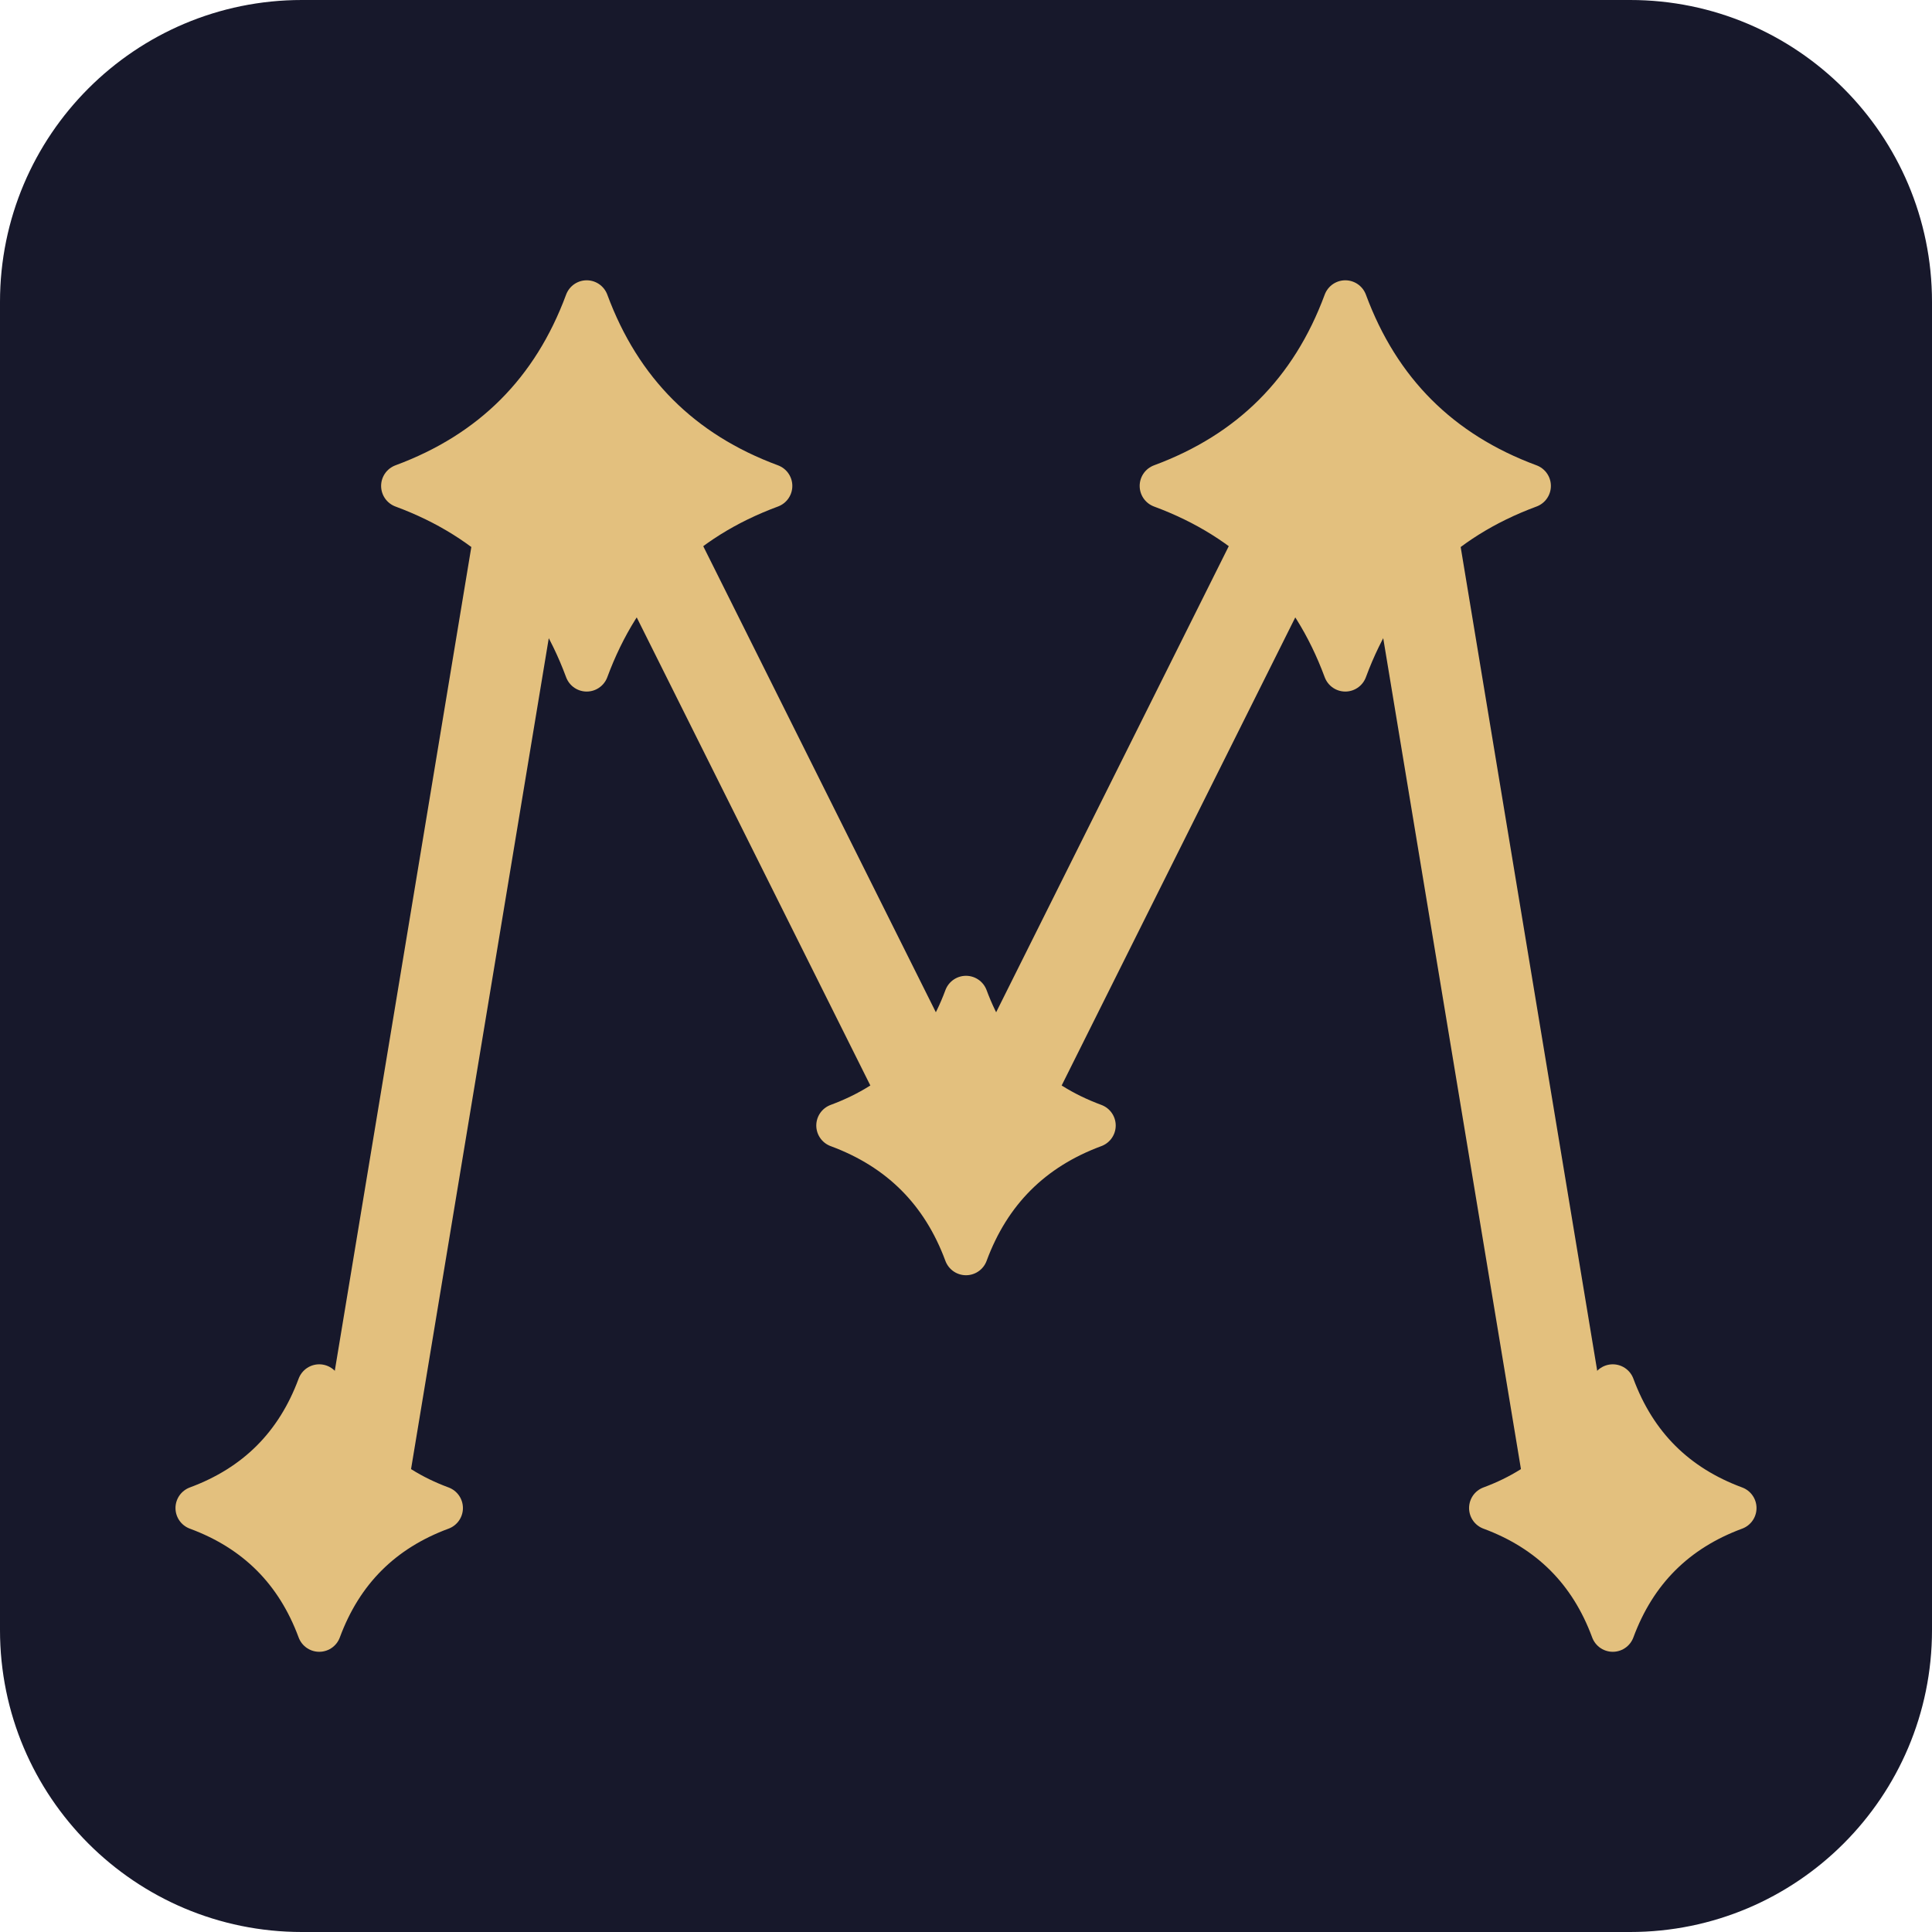
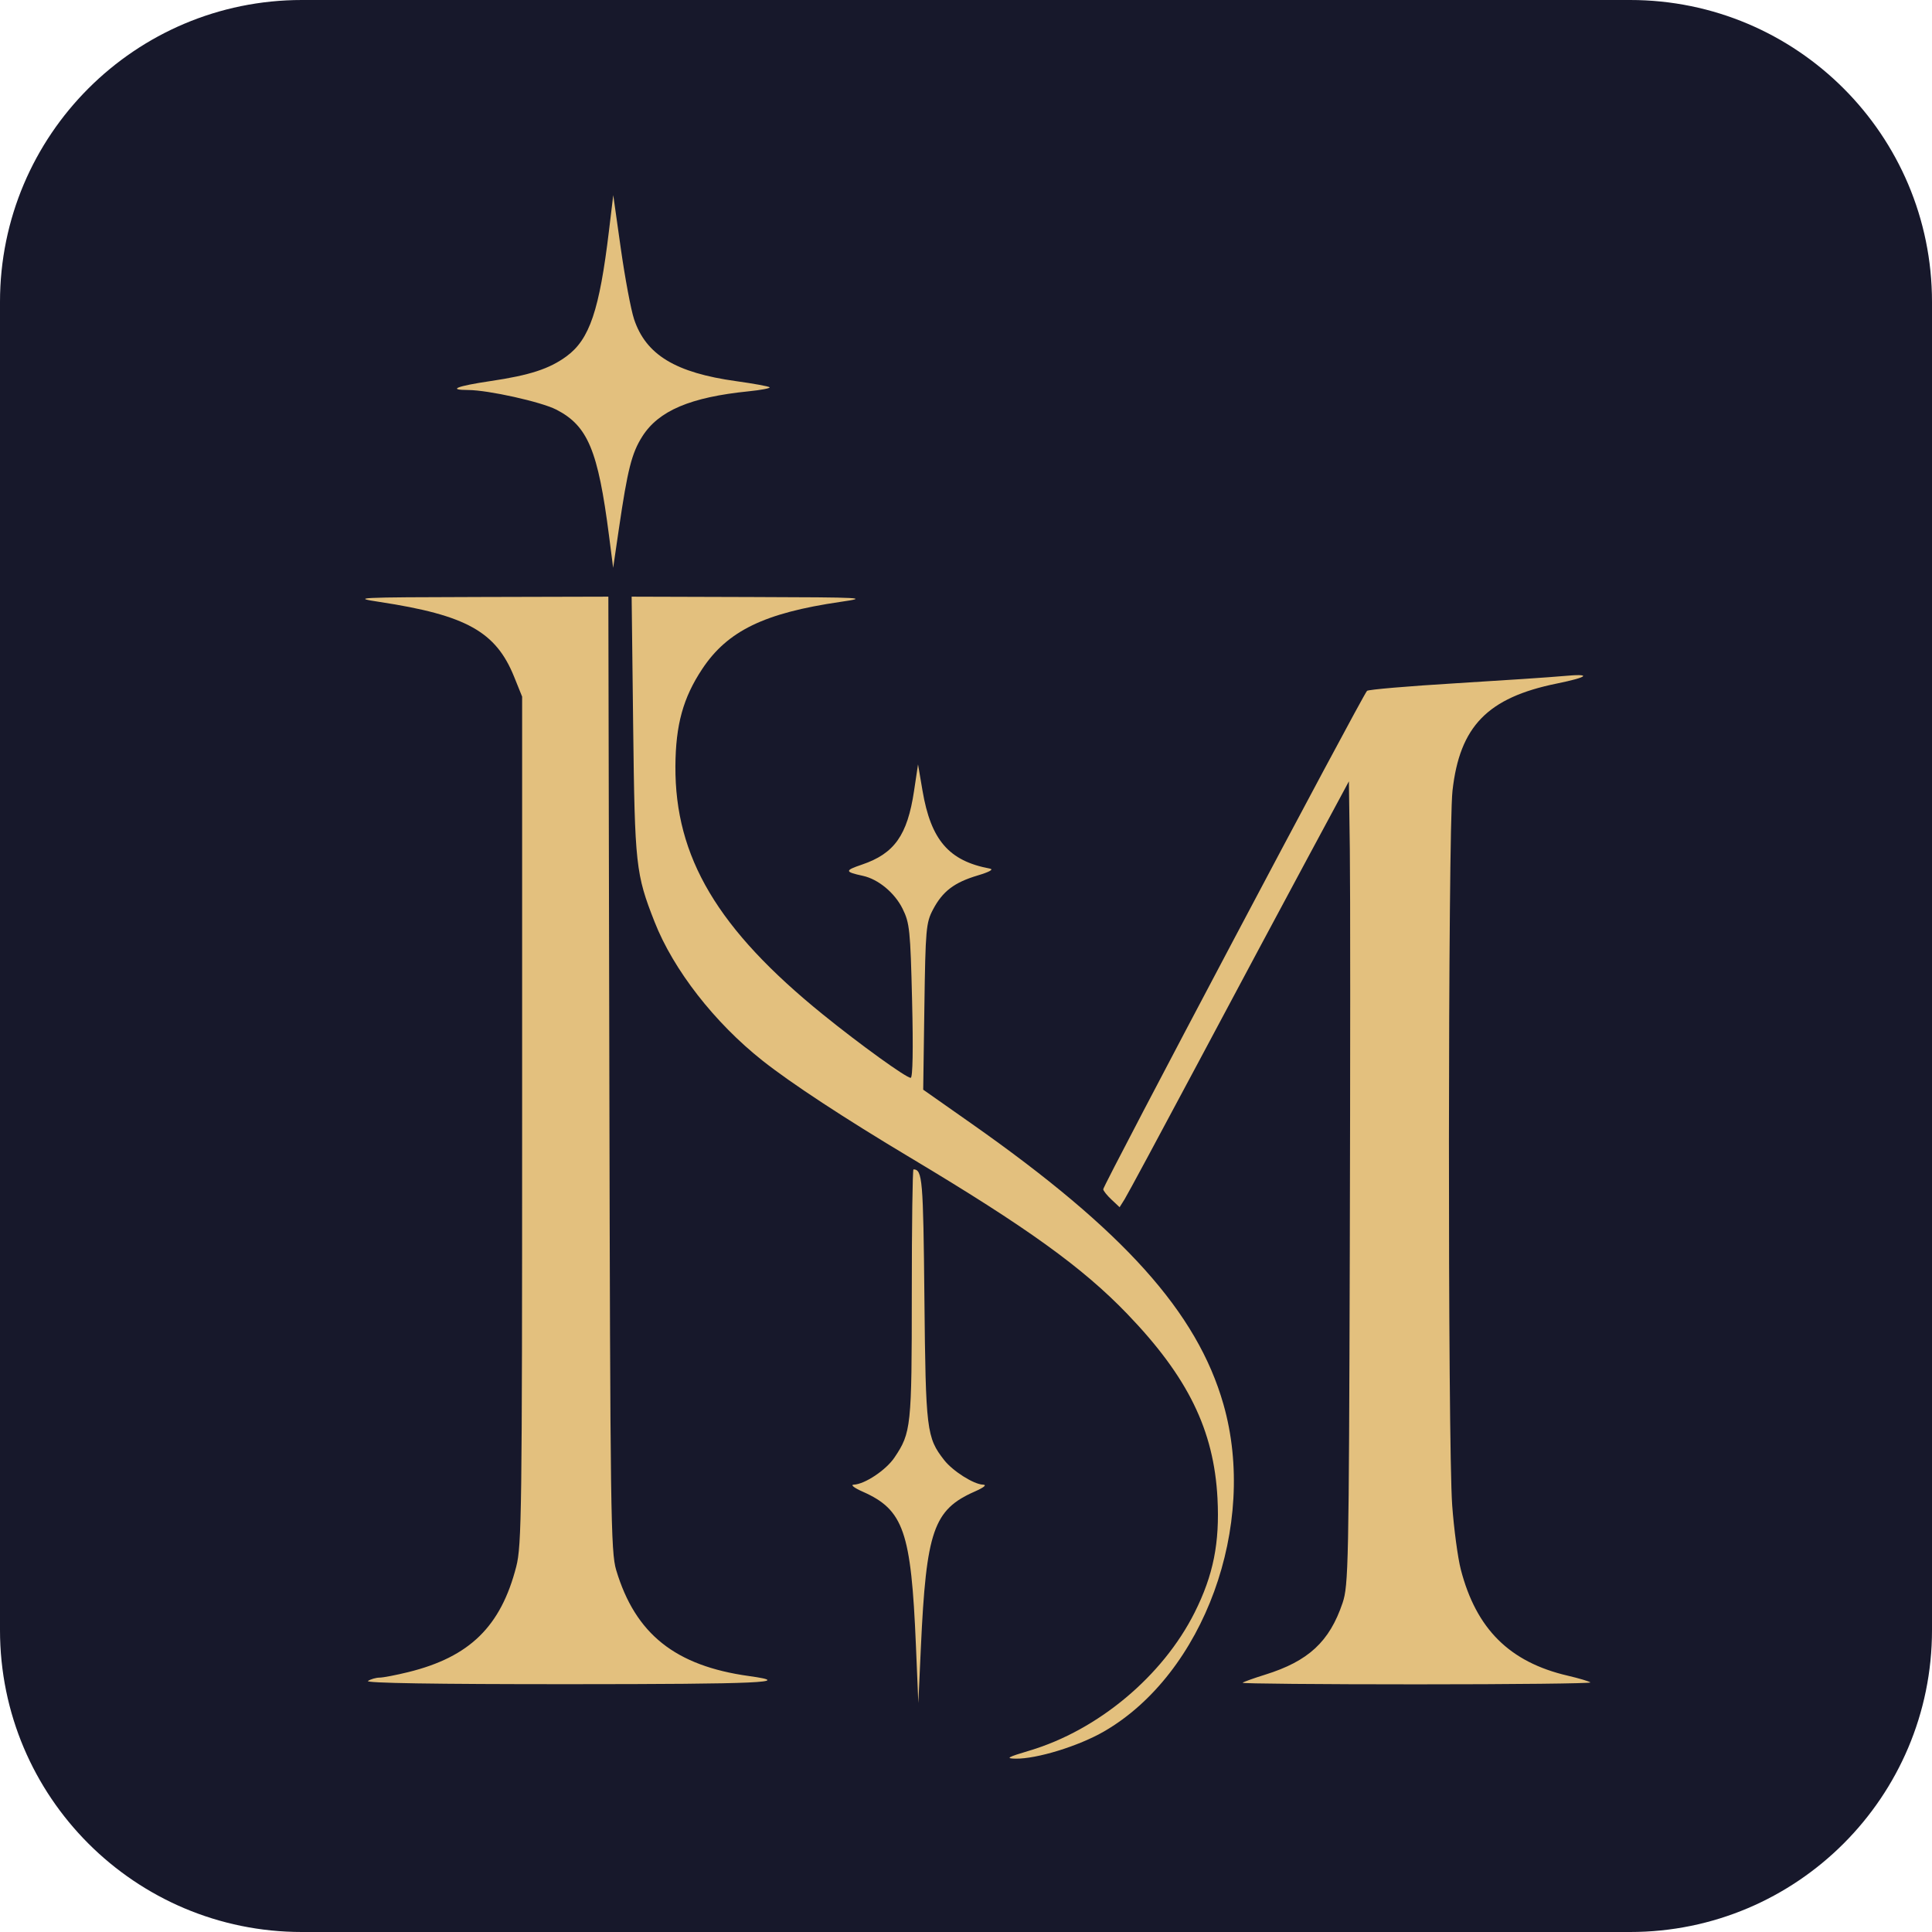
<svg xmlns="http://www.w3.org/2000/svg" viewBox="0 0 1024 1024">
  <rect width="1024" height="1024" rx="160" fill="#17182B" />
-   <g transform="translate(512 512) scale(2.2) translate(-512 -492)">
-     <g stroke="#E3C07E" stroke-width="22" stroke-linecap="round">
-       <path d="M366.03,619.98 L405.76,380.28" />
-       <path d="M431.73,381.5 L504.27,526.84" />
-       <path d="M519.73,526.84 L592.27,381.5" />
-       <path d="M618.24,380.28 L657.97,619.98" />
-     </g>
-     <path d="M356.18,593.25 Q364.1,614.67 385.51,622.59 Q364.1,630.51 356.18,651.93 Q348.25,630.51 326.84,622.59 Q348.25,614.67 356.18,593.25Z" fill="#E3C07E" stroke="#E3C07E" stroke-width="10.58" stroke-linejoin="round" paint-order="stroke" />
-     <path d="M420.62,332.09 Q432.57,364.39 464.87,376.34 Q432.57,388.29 420.62,420.59 Q408.67,388.29 376.38,376.34 Q408.67,364.39 420.62,332.09Z" fill="#E3C07E" stroke="#E3C07E" stroke-width="10.58" stroke-linejoin="round" paint-order="stroke" />
-     <path d="M512,499.65 Q520.31,522.12 542.78,530.43 Q520.31,538.74 512,561.21 Q503.69,538.74 481.22,530.43 Q503.69,522.12 512,499.65Z" fill="#E3C07E" stroke="#E3C07E" stroke-width="10.58" stroke-linejoin="round" paint-order="stroke" />
-     <path d="M603.38,332.09 Q615.33,364.39 647.62,376.34 Q615.33,388.29 603.38,420.59 Q591.43,388.29 559.13,376.34 Q591.43,364.39 603.38,332.09Z" fill="#E3C07E" stroke="#E3C07E" stroke-width="10.58" stroke-linejoin="round" paint-order="stroke" />
-     <path d="M667.82,593.25 Q675.75,614.67 697.16,622.59 Q675.75,630.51 667.82,651.93 Q659.9,630.51 638.49,622.59 Q659.9,614.67 667.82,593.25Z" fill="#E3C07E" stroke="#E3C07E" stroke-width="10.58" stroke-linejoin="round" paint-order="stroke" />
-   </g>
+   <path transform="translate(157.31 72.00) scale(1.79592)" fill="#E3C07E" fill-rule="evenodd" d="M216.219,476.563 C236.477,470.523 255.565,454.561 264.979,435.787 C270.494,424.790 272.402,415.250 271.717,402.097 C270.668,381.952 262.985,366.262 245.044,347.630 C231.845,333.922 215.529,322.176 181.000,301.527 C161.564,289.903 145.867,279.597 137.436,272.923 C123.287,261.724 111.146,246.119 105.598,232.000 C100.027,217.827 99.755,215.339 99.270,174.250 L98.819,136.000 L134.159,136.107 C167.702,136.209 169.036,136.283 160.384,137.545 C137.990,140.814 127.112,146.098 119.656,157.331 C114.012,165.835 111.812,173.798 111.737,186.000 C111.571,212.895 124.203,234.163 155.285,259.323 C166.298,268.236 179.832,278.000 181.175,278.000 C181.783,278.000 181.937,269.607 181.590,255.322 C181.082,234.367 180.868,232.296 178.770,228.073 C176.440,223.382 171.588,219.369 167.059,218.388 C161.660,217.217 161.630,216.822 166.804,215.069 C176.361,211.829 180.201,206.404 182.158,193.375 L183.341,185.500 L184.667,193.283 C187.148,207.844 192.458,213.991 204.500,216.244 C205.784,216.484 204.498,217.217 200.908,218.291 C194.002,220.357 190.589,222.966 187.755,228.345 C185.708,232.229 185.543,234.096 185.216,257.000 L184.867,281.500 L199.101,291.500 C244.066,323.089 265.716,347.206 273.471,374.338 C283.678,410.053 267.710,453.834 238.260,470.885 C230.753,475.231 218.333,479.050 212.090,478.932 C209.073,478.875 209.733,478.497 216.219,476.563 Z M182.717,445.500 C181.309,411.881 179.095,405.490 167.000,400.134 C164.497,399.025 163.327,398.110 164.364,398.071 C167.617,397.947 173.887,393.774 176.379,390.074 C181.314,382.744 181.500,380.992 181.500,341.750 C181.500,321.538 181.725,305.007 182.000,305.016 C184.642,305.095 184.876,307.858 185.222,343.017 C185.606,382.068 185.863,384.168 191.055,390.815 C193.589,394.059 199.748,397.961 202.500,398.066 C203.759,398.113 202.832,398.880 200.000,400.134 C187.905,405.490 185.760,411.712 184.186,446.000 L183.429,462.500 L182.717,445.500 Z M21.000,456.000 C21.825,455.467 23.371,455.024 24.436,455.015 C25.501,455.007 29.326,454.271 32.936,453.380 C51.021,448.918 60.221,439.921 64.762,422.259 C66.367,416.016 66.500,405.950 66.500,290.500 L66.500,165.500 L64.147,159.668 C58.767,146.329 50.026,141.456 24.500,137.566 C15.955,136.263 17.431,136.189 53.723,136.097 L91.947,136.000 L92.238,276.750 C92.507,406.786 92.661,417.940 94.260,423.280 C99.907,442.144 111.702,451.546 133.500,454.558 C147.243,456.457 136.550,456.940 80.500,456.954 C40.759,456.964 20.023,456.632 21.000,456.000 Z M279.132,456.535 C279.387,456.279 282.371,455.207 285.762,454.151 C298.557,450.169 304.780,444.407 308.636,432.972 C310.371,427.824 310.498,421.664 310.765,329.000 C310.922,274.825 310.926,221.500 310.775,210.500 L310.500,190.500 L298.390,213.000 C291.729,225.375 277.166,252.600 266.028,273.500 C254.889,294.400 245.113,312.555 244.303,313.844 L242.830,316.189 L240.415,313.920 C239.087,312.672 238.000,311.305 238.000,310.882 C238.000,309.650 314.334,165.433 315.851,163.799 C316.209,163.414 327.976,162.406 342.001,161.559 C356.025,160.713 370.425,159.746 374.000,159.411 C382.326,158.632 381.273,159.722 371.843,161.642 C351.424,165.802 343.196,174.262 341.075,193.279 C339.730,205.346 339.654,385.978 340.987,404.194 C341.498,411.175 342.643,419.693 343.532,423.122 C348.074,440.652 357.919,450.438 375.027,454.429 C378.424,455.222 381.458,456.124 381.768,456.435 C382.079,456.746 359.008,457.000 330.500,457.000 C301.992,457.000 278.876,456.791 279.132,456.535 Z M92.142,118.000 C88.897,92.772 85.878,85.563 76.561,80.786 C72.105,78.501 56.497,75.033 50.583,75.013 C44.325,74.992 47.169,73.857 57.211,72.367 C68.794,70.649 74.572,68.761 79.628,65.042 C86.413,60.052 89.310,51.470 92.131,28.000 L93.393,17.500 L95.628,33.286 C96.857,41.968 98.615,51.335 99.533,54.101 C103.026,64.617 111.772,69.923 129.704,72.404 C134.832,73.114 139.259,73.925 139.540,74.207 C139.822,74.488 137.003,75.027 133.276,75.404 C116.158,77.137 106.781,81.123 101.967,88.712 C98.840,93.643 97.631,98.415 95.052,116.000 L93.365,127.500 L92.142,118.000 Z" />
</svg>
